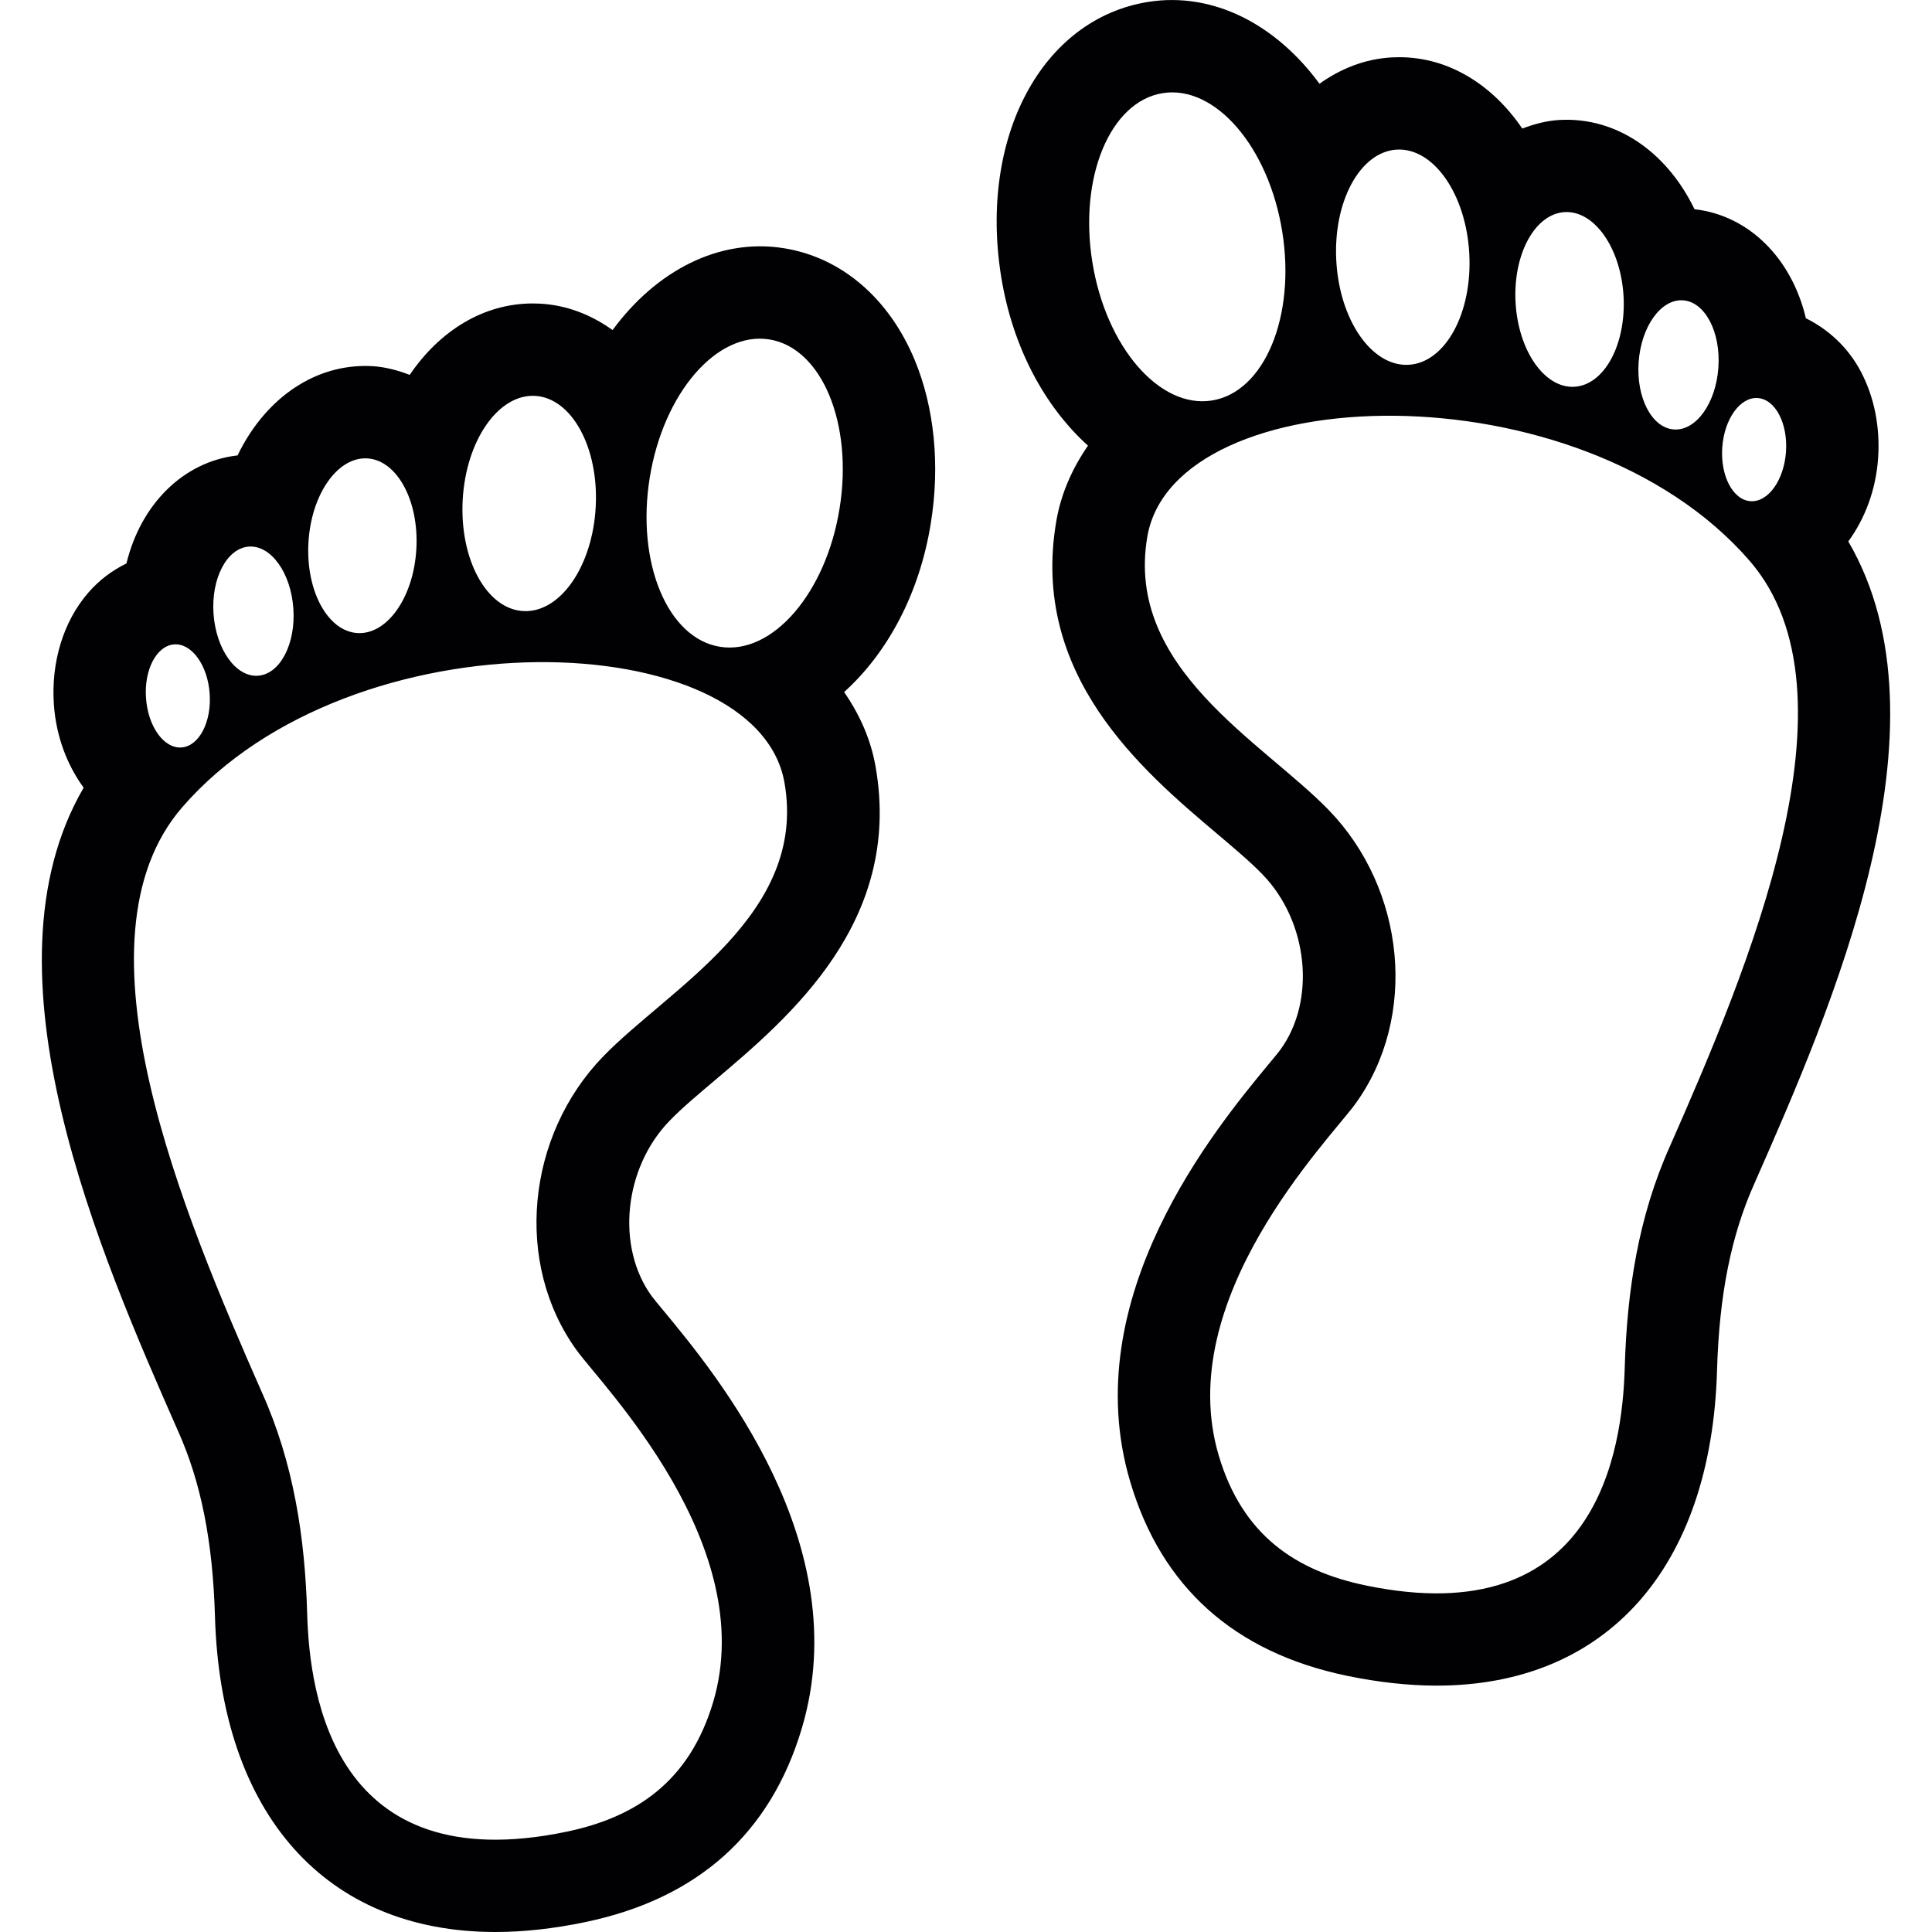
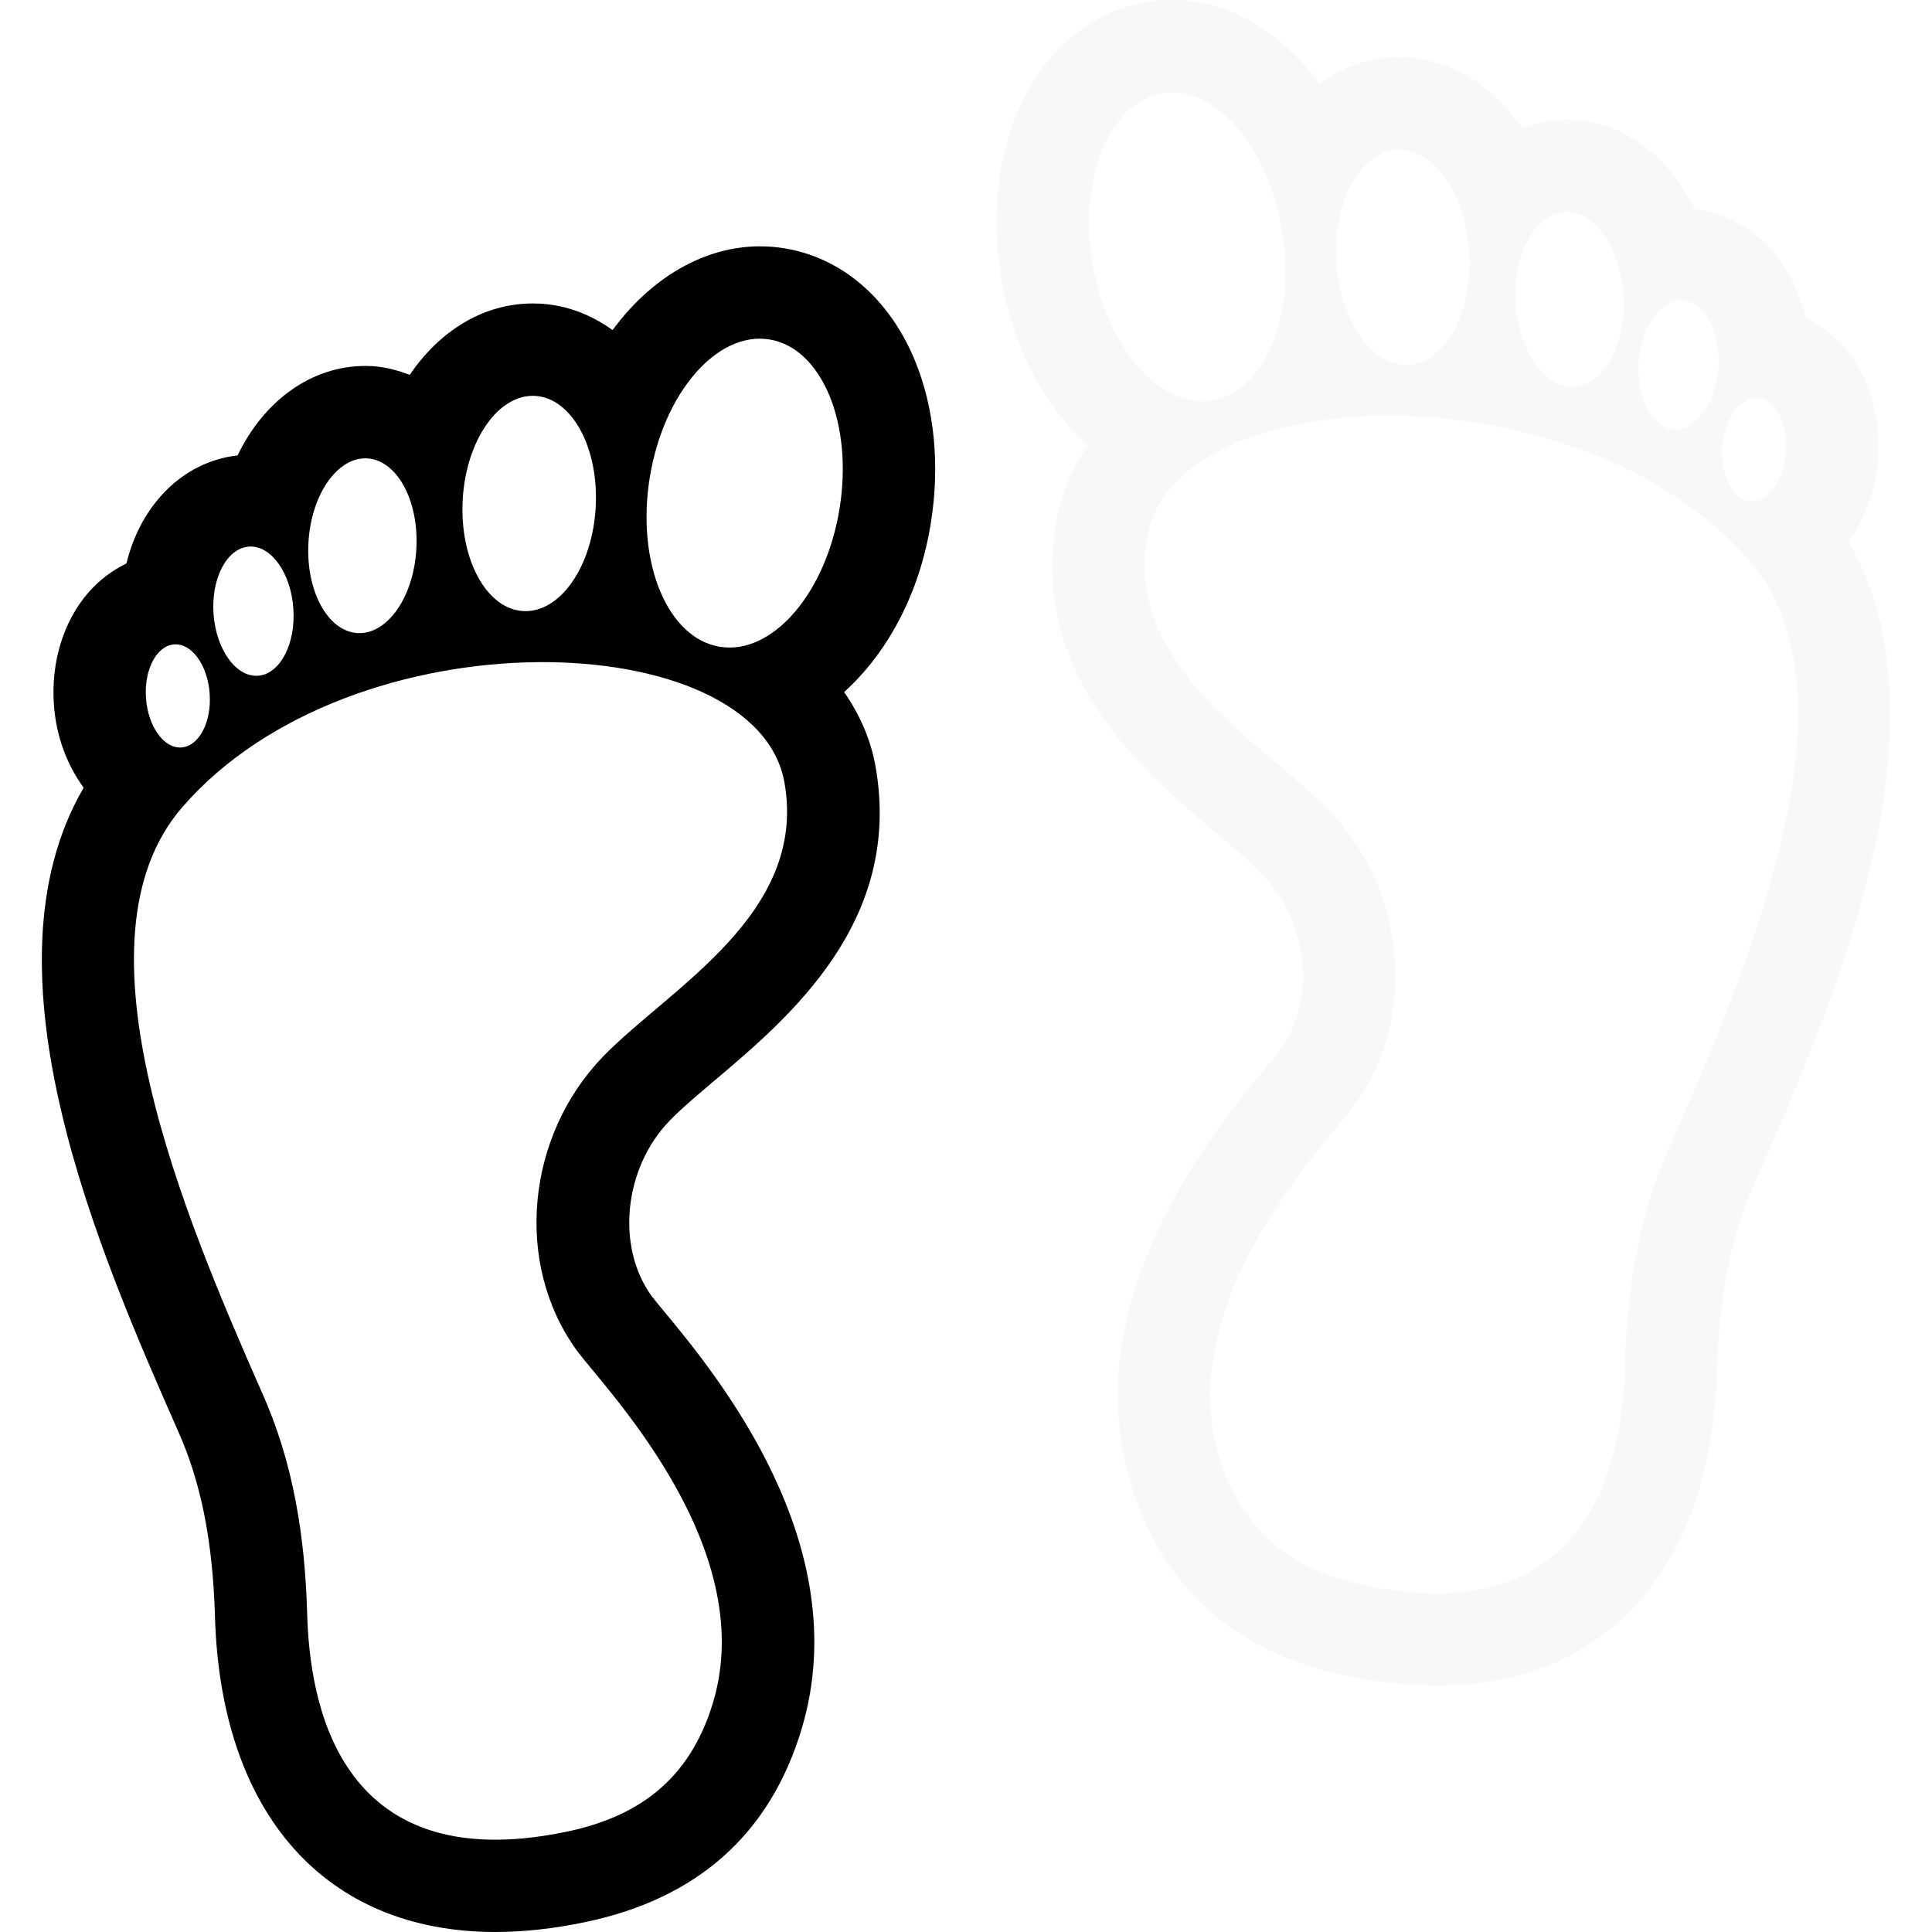
<svg xmlns="http://www.w3.org/2000/svg" version="1.1" id="Capa_1" x="0px" y="0px" viewBox="0 0 112.3 112.3" style="enable-background:new 0 0 112.3 112.3;" xml:space="preserve">
  <g>
    <g>
-       <path style="fill:#010002;" d="M107.435,31.472c0.959-1.317,1.6-2.97,1.732-4.831c0.125-1.804-0.218-3.543-0.991-5.021    c-0.744-1.421-1.886-2.466-3.207-3.121c-0.809-3.436-3.275-5.977-6.474-6.338c-1.51-3.131-4.245-5.2-7.437-5.2l-0.401,0.011    c-0.766,0.043-1.482,0.24-2.172,0.501c-1.725-2.537-4.266-4.148-7.154-4.148l-0.429,0.011c-1.571,0.086-2.981,0.659-4.205,1.532    c-2.523-3.436-6.17-5.361-9.967-4.756c-6.17,0.991-9.838,7.859-8.536,15.972c0.666,4.126,2.548,7.566,5.046,9.82    c-0.905,1.313-1.557,2.759-1.836,4.359c-1.56,8.983,4.996,14.53,9.334,18.195c0.973,0.827,1.904,1.6,2.648,2.369    c2.659,2.745,3.124,7.312,1.045,10.178c-0.147,0.204-0.39,0.49-0.691,0.852c-3.067,3.711-11.23,13.567-8.042,24.279    c1.814,6.116,6.048,9.91,12.587,11.27c1.832,0.379,3.586,0.573,5.222,0.573c9.878,0,15.969-6.854,16.298-18.331    c0.129-4.391,0.816-7.831,2.176-10.865C106.447,58.649,113.683,42.172,107.435,31.472z M102.17,23.137    c1.027,0.072,1.757,1.474,1.643,3.128c-0.118,1.653-1.041,2.938-2.065,2.867c-1.02-0.072-1.757-1.474-1.639-3.128    S101.15,23.065,102.17,23.137z M97.829,17.457c1.278,0.089,2.201,1.843,2.054,3.915c-0.147,2.076-1.303,3.683-2.588,3.59    c-1.278-0.089-2.197-1.847-2.047-3.915C95.395,18.971,96.551,17.367,97.829,17.457z M90.954,12.328    c1.732-0.093,3.264,2.104,3.418,4.907c0.15,2.802-1.127,5.154-2.867,5.247c-1.729,0.093-3.257-2.101-3.411-4.907    C87.941,14.773,89.222,12.425,90.954,12.328z M81.195,8.696c2.137-0.115,4.019,2.591,4.209,6.041    c0.19,3.457-1.392,6.349-3.525,6.467c-2.137,0.118-4.015-2.588-4.205-6.041C77.483,11.709,79.062,8.814,81.195,8.696z     M63.494,15.234c-0.795-4.932,1.034-9.33,4.087-9.82c3.046-0.487,6.159,3.114,6.95,8.045c0.795,4.932-1.031,9.33-4.083,9.82    C67.405,23.77,64.284,20.166,63.494,15.234z M97.067,66.627c-1.836,4.083-2.498,8.414-2.627,12.873    c-0.136,4.753-1.568,15.461-15.06,12.655c-4.058-0.845-7.161-2.913-8.536-7.541c-2.713-9.115,6.406-18.345,7.934-20.446    c3.668-5.06,2.913-12.476-1.532-17.071c-3.844-3.973-11.882-8.256-10.554-15.915c1.6-9.194,25.127-9.985,35.008,1.417    C108.405,40.34,101.576,56.384,97.067,66.627z" />
-       <path style="fill:#010002;" d="M45.571,14.429c-3.786-0.608-7.433,1.317-9.964,4.756c-1.228-0.877-2.638-1.449-4.216-1.535    l-0.422-0.011c-2.888,0-5.426,1.607-7.154,4.151c-0.691-0.265-1.414-0.462-2.183-0.508l-0.39-0.011    c-3.192,0-5.923,2.069-7.433,5.2c-3.178,0.361-5.633,2.87-6.46,6.281c-0.827,0.401-1.585,0.97-2.219,1.7    c-1.446,1.668-2.172,4.041-1.997,6.514c0.132,1.857,0.773,3.504,1.729,4.821c-6.242,10.697,0.991,27.178,5.472,37.36    c1.349,2.996,2.033,6.431,2.162,10.826c0.336,11.477,6.431,18.327,16.302,18.327c1.632,0,3.389-0.193,5.222-0.576    c6.531-1.36,10.765-5.146,12.587-11.263c3.189-10.708-4.967-20.564-8.038-24.275c-0.301-0.365-0.544-0.651-0.694-0.855    c-2.079-2.87-1.614-7.44,1.045-10.185c0.744-0.769,1.678-1.542,2.652-2.369c4.338-3.668,10.89-9.216,9.326-18.195    c-0.276-1.596-0.927-3.046-1.832-4.355c2.498-2.255,4.381-5.694,5.039-9.817c0.544-3.357,0.211-6.728-0.941-9.495    C51.669,17.328,48.906,14.966,45.571,14.429z M31.101,23.011c2.137,0.118,3.715,3.013,3.525,6.467    c-0.19,3.457-2.072,6.159-4.209,6.041c-2.137-0.115-3.711-3.01-3.522-6.467C27.086,25.602,28.965,22.897,31.101,23.011z     M21.342,26.644c1.729,0.097,3.013,2.444,2.86,5.247c-0.15,2.806-1.682,5-3.411,4.907c-1.736-0.093-3.017-2.444-2.863-5.247    C18.082,28.748,19.613,26.551,21.342,26.644z M14.467,31.772c1.281-0.089,2.437,1.514,2.584,3.59    c0.147,2.069-0.773,3.822-2.051,3.915c-1.281,0.093-2.437-1.514-2.588-3.59C12.266,33.619,13.186,31.865,14.467,31.772z     M10.126,37.456c1.02-0.072,1.947,1.21,2.061,2.863c0.118,1.653-0.619,3.056-1.639,3.128s-1.943-1.21-2.061-2.867    C8.365,38.93,9.102,37.527,10.126,37.456z M35.052,61.416c-4.445,4.592-5.2,12.011-1.532,17.071    c1.525,2.101,10.647,11.331,7.934,20.446c-1.378,4.624-4.481,6.696-8.536,7.541c-13.496,2.806-14.924-7.902-15.063-12.655    c-0.125-4.459-0.791-8.79-2.627-12.873c-4.509-10.243-11.338-26.29-4.635-34.024c9.885-11.406,33.412-10.611,35.008-1.417    C46.938,53.16,38.896,57.443,35.052,61.416z M48.802,29.55c-0.791,4.932-3.908,8.536-6.954,8.045    c-3.046-0.49-4.874-4.889-4.083-9.82c0.795-4.932,3.908-8.532,6.954-8.045C47.768,20.22,49.6,24.618,48.802,29.55z" />
+       <path style="fill:#f8f8f8;" d="M107.435,31.472c0.959-1.317,1.6-2.97,1.732-4.831c0.125-1.804-0.218-3.543-0.991-5.021       c-0.744-1.421-1.886-2.466-3.207-3.121c-0.809-3.436-3.275-5.977-6.474-6.338c-1.51-3.131-4.245-5.2-7.437-5.2l-0.401,0.011       c-0.766,0.043-1.482,0.24-2.172,0.501c-1.725-2.537-4.266-4.148-7.154-4.148l-0.429,0.011c-1.571,0.086-2.981,0.659-4.205,1.532       c-2.523-3.436-6.17-5.361-9.967-4.756c-6.17,0.991-9.838,7.859-8.536,15.972c0.666,4.126,2.548,7.566,5.046,9.82       c-0.905,1.313-1.557,2.759-1.836,4.359c-1.56,8.983,4.996,14.53,9.334,18.195c0.973,0.827,1.904,1.6,2.648,2.369       c2.659,2.745,3.124,7.312,1.045,10.178c-0.147,0.204-0.39,0.49-0.691,0.852c-3.067,3.711-11.23,13.567-8.042,24.279       c1.814,6.116,6.048,9.91,12.587,11.27c1.832,0.379,3.586,0.573,5.222,0.573c9.878,0,15.969-6.854,16.298-18.331       c0.129-4.391,0.816-7.831,2.176-10.865C106.447,58.649,113.683,42.172,107.435,31.472z M102.17,23.137       c1.027,0.072,1.757,1.474,1.643,3.128c-0.118,1.653-1.041,2.938-2.065,2.867c-1.02-0.072-1.757-1.474-1.639-3.128       S101.15,23.065,102.17,23.137z M97.829,17.457c1.278,0.089,2.201,1.843,2.054,3.915c-0.147,2.076-1.303,3.683-2.588,3.59       c-1.278-0.089-2.197-1.847-2.047-3.915C95.395,18.971,96.551,17.367,97.829,17.457z M90.954,12.328       c1.732-0.093,3.264,2.104,3.418,4.907c0.15,2.802-1.127,5.154-2.867,5.247c-1.729,0.093-3.257-2.101-3.411-4.907       C87.941,14.773,89.222,12.425,90.954,12.328z M81.195,8.696c2.137-0.115,4.019,2.591,4.209,6.041       c0.19,3.457-1.392,6.349-3.525,6.467c-2.137,0.118-4.015-2.588-4.205-6.041C77.483,11.709,79.062,8.814,81.195,8.696z        M63.494,15.234c-0.795-4.932,1.034-9.33,4.087-9.82c3.046-0.487,6.159,3.114,6.95,8.045c0.795,4.932-1.031,9.33-4.083,9.82       C67.405,23.77,64.284,20.166,63.494,15.234z M97.067,66.627c-1.836,4.083-2.498,8.414-2.627,12.873       c-0.136,4.753-1.568,15.461-15.06,12.655c-4.058-0.845-7.161-2.913-8.536-7.541c-2.713-9.115,6.406-18.345,7.934-20.446       c3.668-5.06,2.913-12.476-1.532-17.071c-3.844-3.973-11.882-8.256-10.554-15.915c1.6-9.194,25.127-9.985,35.008,1.417       C108.405,40.34,101.576,56.384,97.067,66.627z" />
+       <path style="fill:#010002;" d="M45.571,14.429c-3.786-0.608-7.433,1.317-9.964,4.756c-1.228-0.877-2.638-1.449-4.216-1.535       l-0.422-0.011c-2.888,0-5.426,1.607-7.154,4.151c-0.691-0.265-1.414-0.462-2.183-0.508l-0.39-0.011       c-3.192,0-5.923,2.069-7.433,5.2c-3.178,0.361-5.633,2.87-6.46,6.281c-0.827,0.401-1.585,0.97-2.219,1.7       c-1.446,1.668-2.172,4.041-1.997,6.514c0.132,1.857,0.773,3.504,1.729,4.821c-6.242,10.697,0.991,27.178,5.472,37.36       c1.349,2.996,2.033,6.431,2.162,10.826c0.336,11.477,6.431,18.327,16.302,18.327c1.632,0,3.389-0.193,5.222-0.576       c6.531-1.36,10.765-5.146,12.587-11.263c3.189-10.708-4.967-20.564-8.038-24.275c-0.301-0.365-0.544-0.651-0.694-0.855       c-2.079-2.87-1.614-7.44,1.045-10.185c0.744-0.769,1.678-1.542,2.652-2.369c4.338-3.668,10.89-9.216,9.326-18.195       c-0.276-1.596-0.927-3.046-1.832-4.355c2.498-2.255,4.381-5.694,5.039-9.817c0.544-3.357,0.211-6.728-0.941-9.495       C51.669,17.328,48.906,14.966,45.571,14.429z M31.101,23.011c2.137,0.118,3.715,3.013,3.525,6.467       c-0.19,3.457-2.072,6.159-4.209,6.041c-2.137-0.115-3.711-3.01-3.522-6.467C27.086,25.602,28.965,22.897,31.101,23.011z        M21.342,26.644c1.729,0.097,3.013,2.444,2.86,5.247c-0.15,2.806-1.682,5-3.411,4.907c-1.736-0.093-3.017-2.444-2.863-5.247       C18.082,28.748,19.613,26.551,21.342,26.644z M14.467,31.772c1.281-0.089,2.437,1.514,2.584,3.59       c0.147,2.069-0.773,3.822-2.051,3.915c-1.281,0.093-2.437-1.514-2.588-3.59C12.266,33.619,13.186,31.865,14.467,31.772z        M10.126,37.456c1.02-0.072,1.947,1.21,2.061,2.863c0.118,1.653-0.619,3.056-1.639,3.128s-1.943-1.21-2.061-2.867       C8.365,38.93,9.102,37.527,10.126,37.456z M35.052,61.416c-4.445,4.592-5.2,12.011-1.532,17.071       c1.525,2.101,10.647,11.331,7.934,20.446c-1.378,4.624-4.481,6.696-8.536,7.541c-13.496,2.806-14.924-7.902-15.063-12.655       c-0.125-4.459-0.791-8.79-2.627-12.873c-4.509-10.243-11.338-26.29-4.635-34.024c9.885-11.406,33.412-10.611,35.008-1.417       C46.938,53.16,38.896,57.443,35.052,61.416z M48.802,29.55c-0.791,4.932-3.908,8.536-6.954,8.045       c-3.046-0.49-4.874-4.889-4.083-9.82c0.795-4.932,3.908-8.532,6.954-8.045C47.768,20.22,49.6,24.618,48.802,29.55z" />
    </g>
  </g>
-   <g>
- </g>
-   <g>
- </g>
-   <g>
- </g>
-   <g>
- </g>
-   <g>
- </g>
-   <g>
- </g>
-   <g>
- </g>
-   <g>
- </g>
-   <g>
- </g>
-   <g>
- </g>
-   <g>
- </g>
-   <g>
- </g>
-   <g>
- </g>
-   <g>
- </g>
-   <g>
- </g>
</svg>
